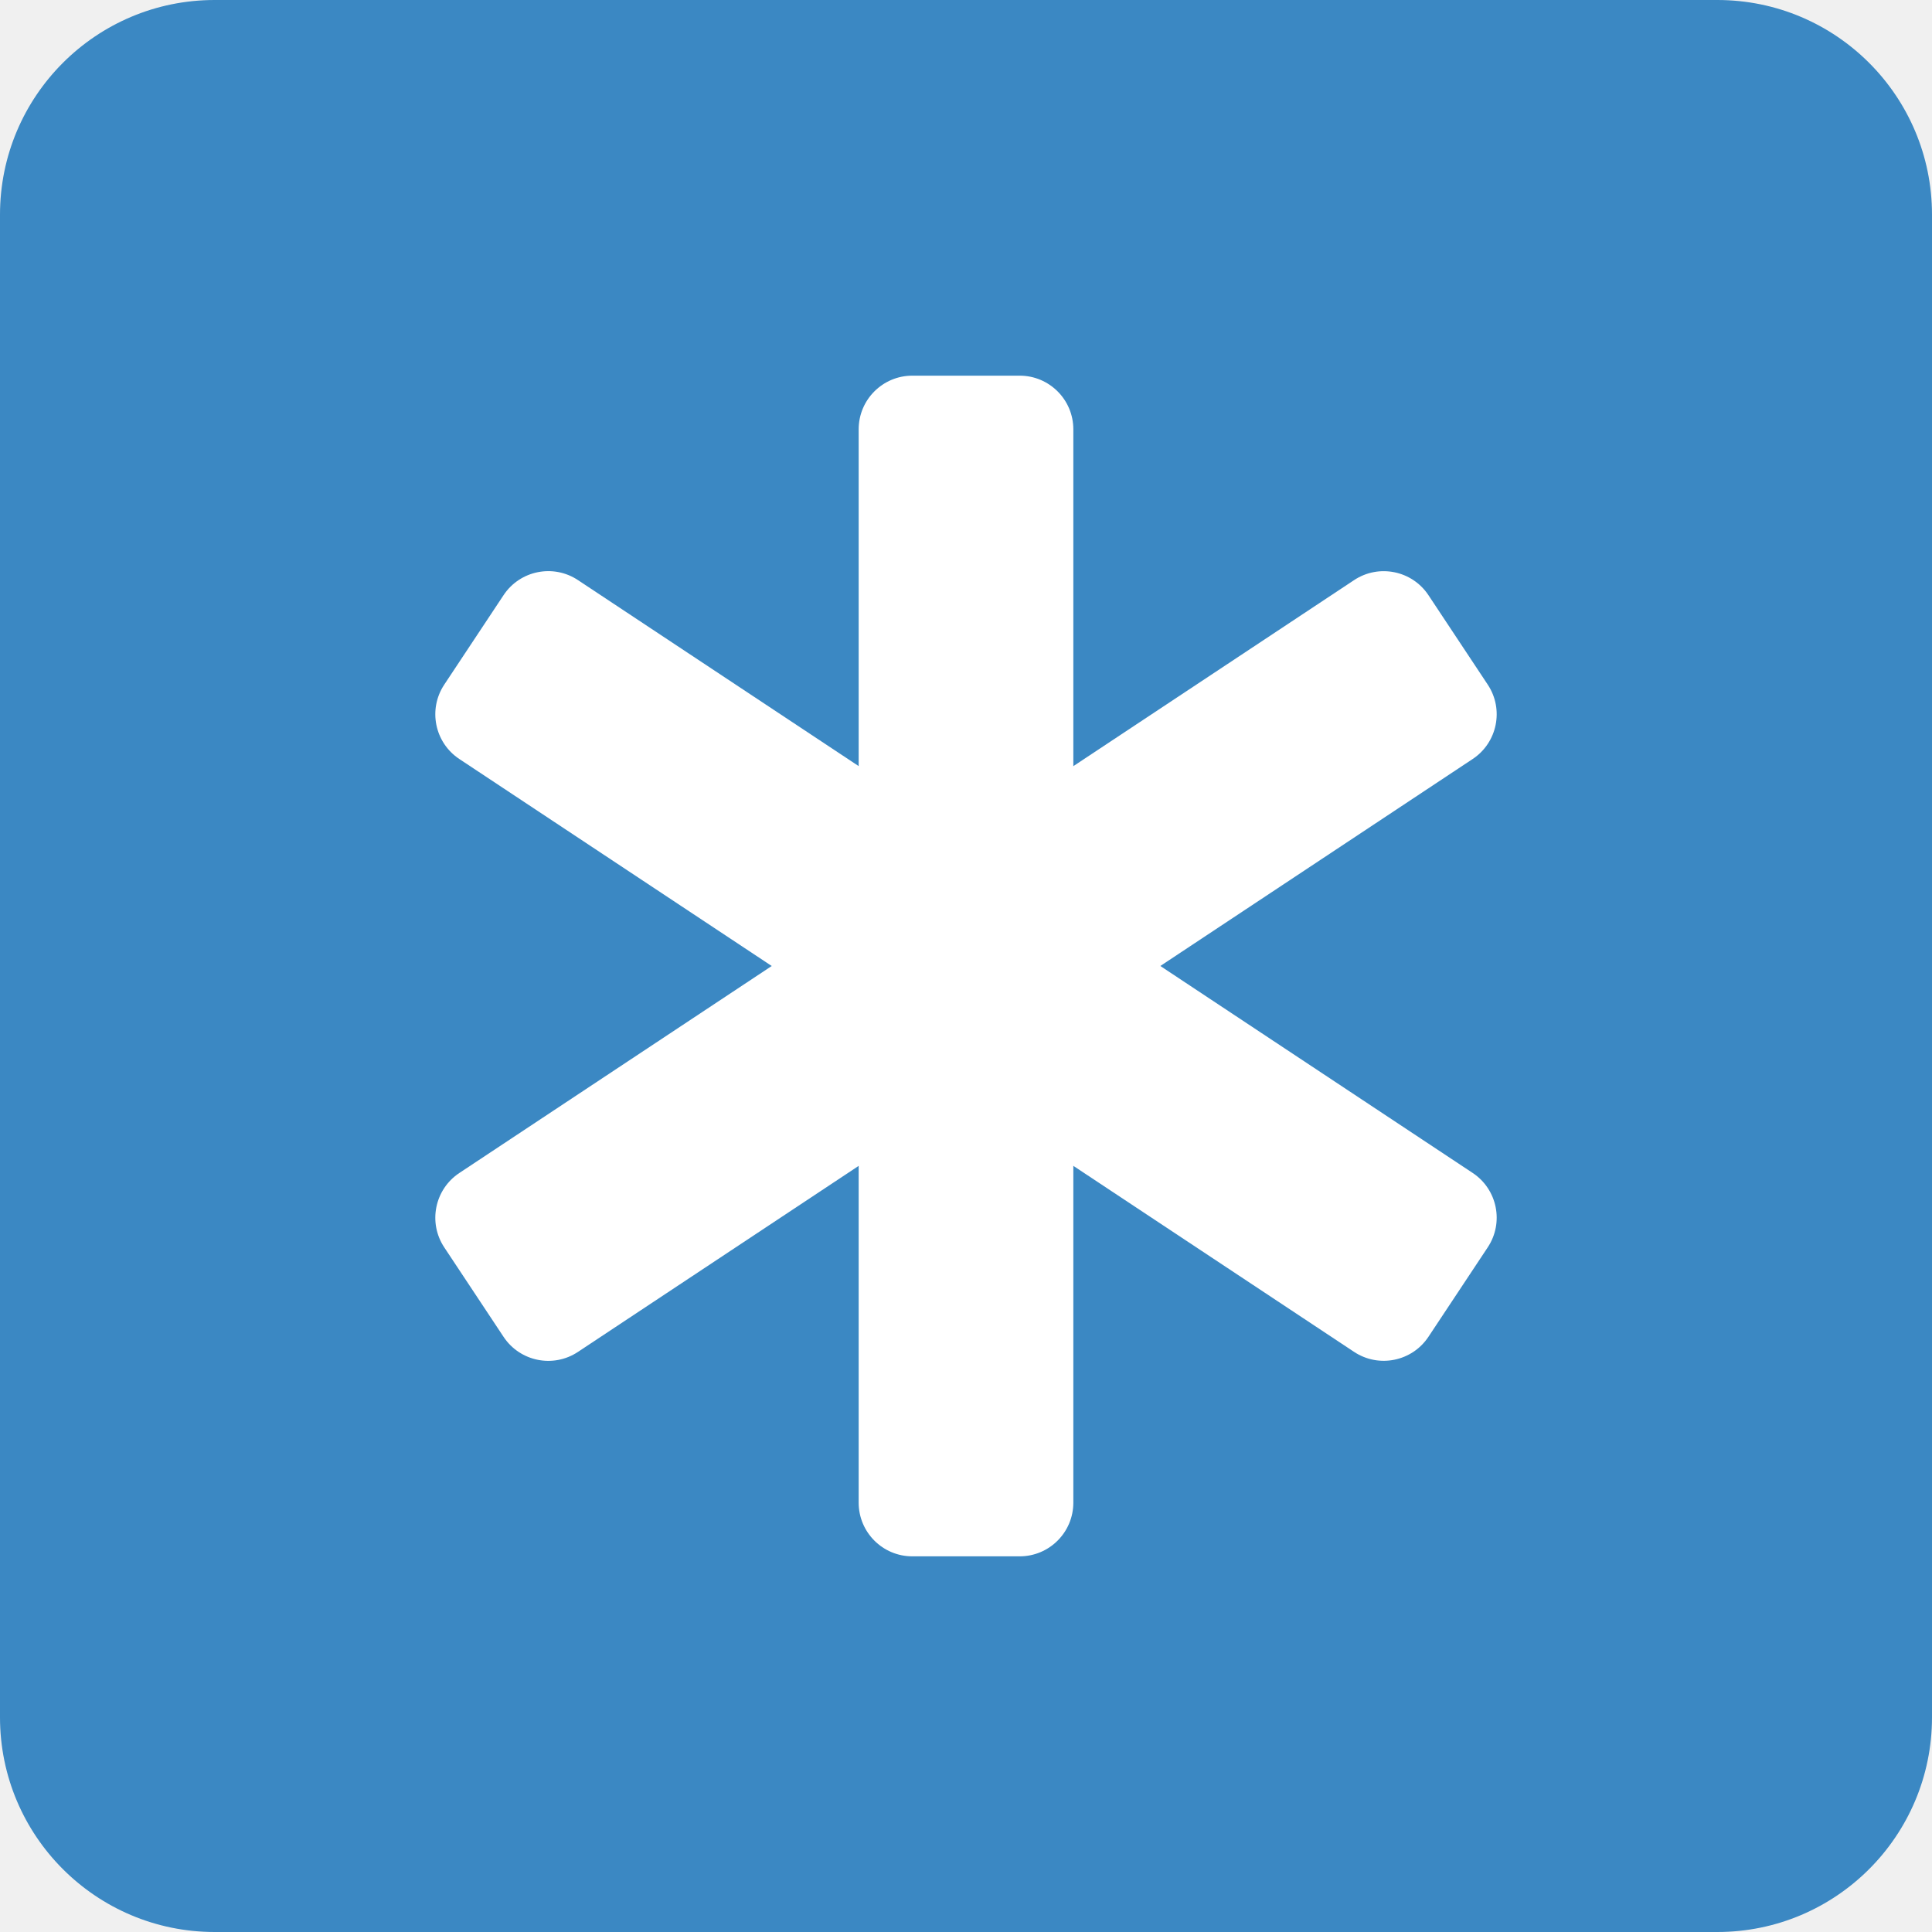
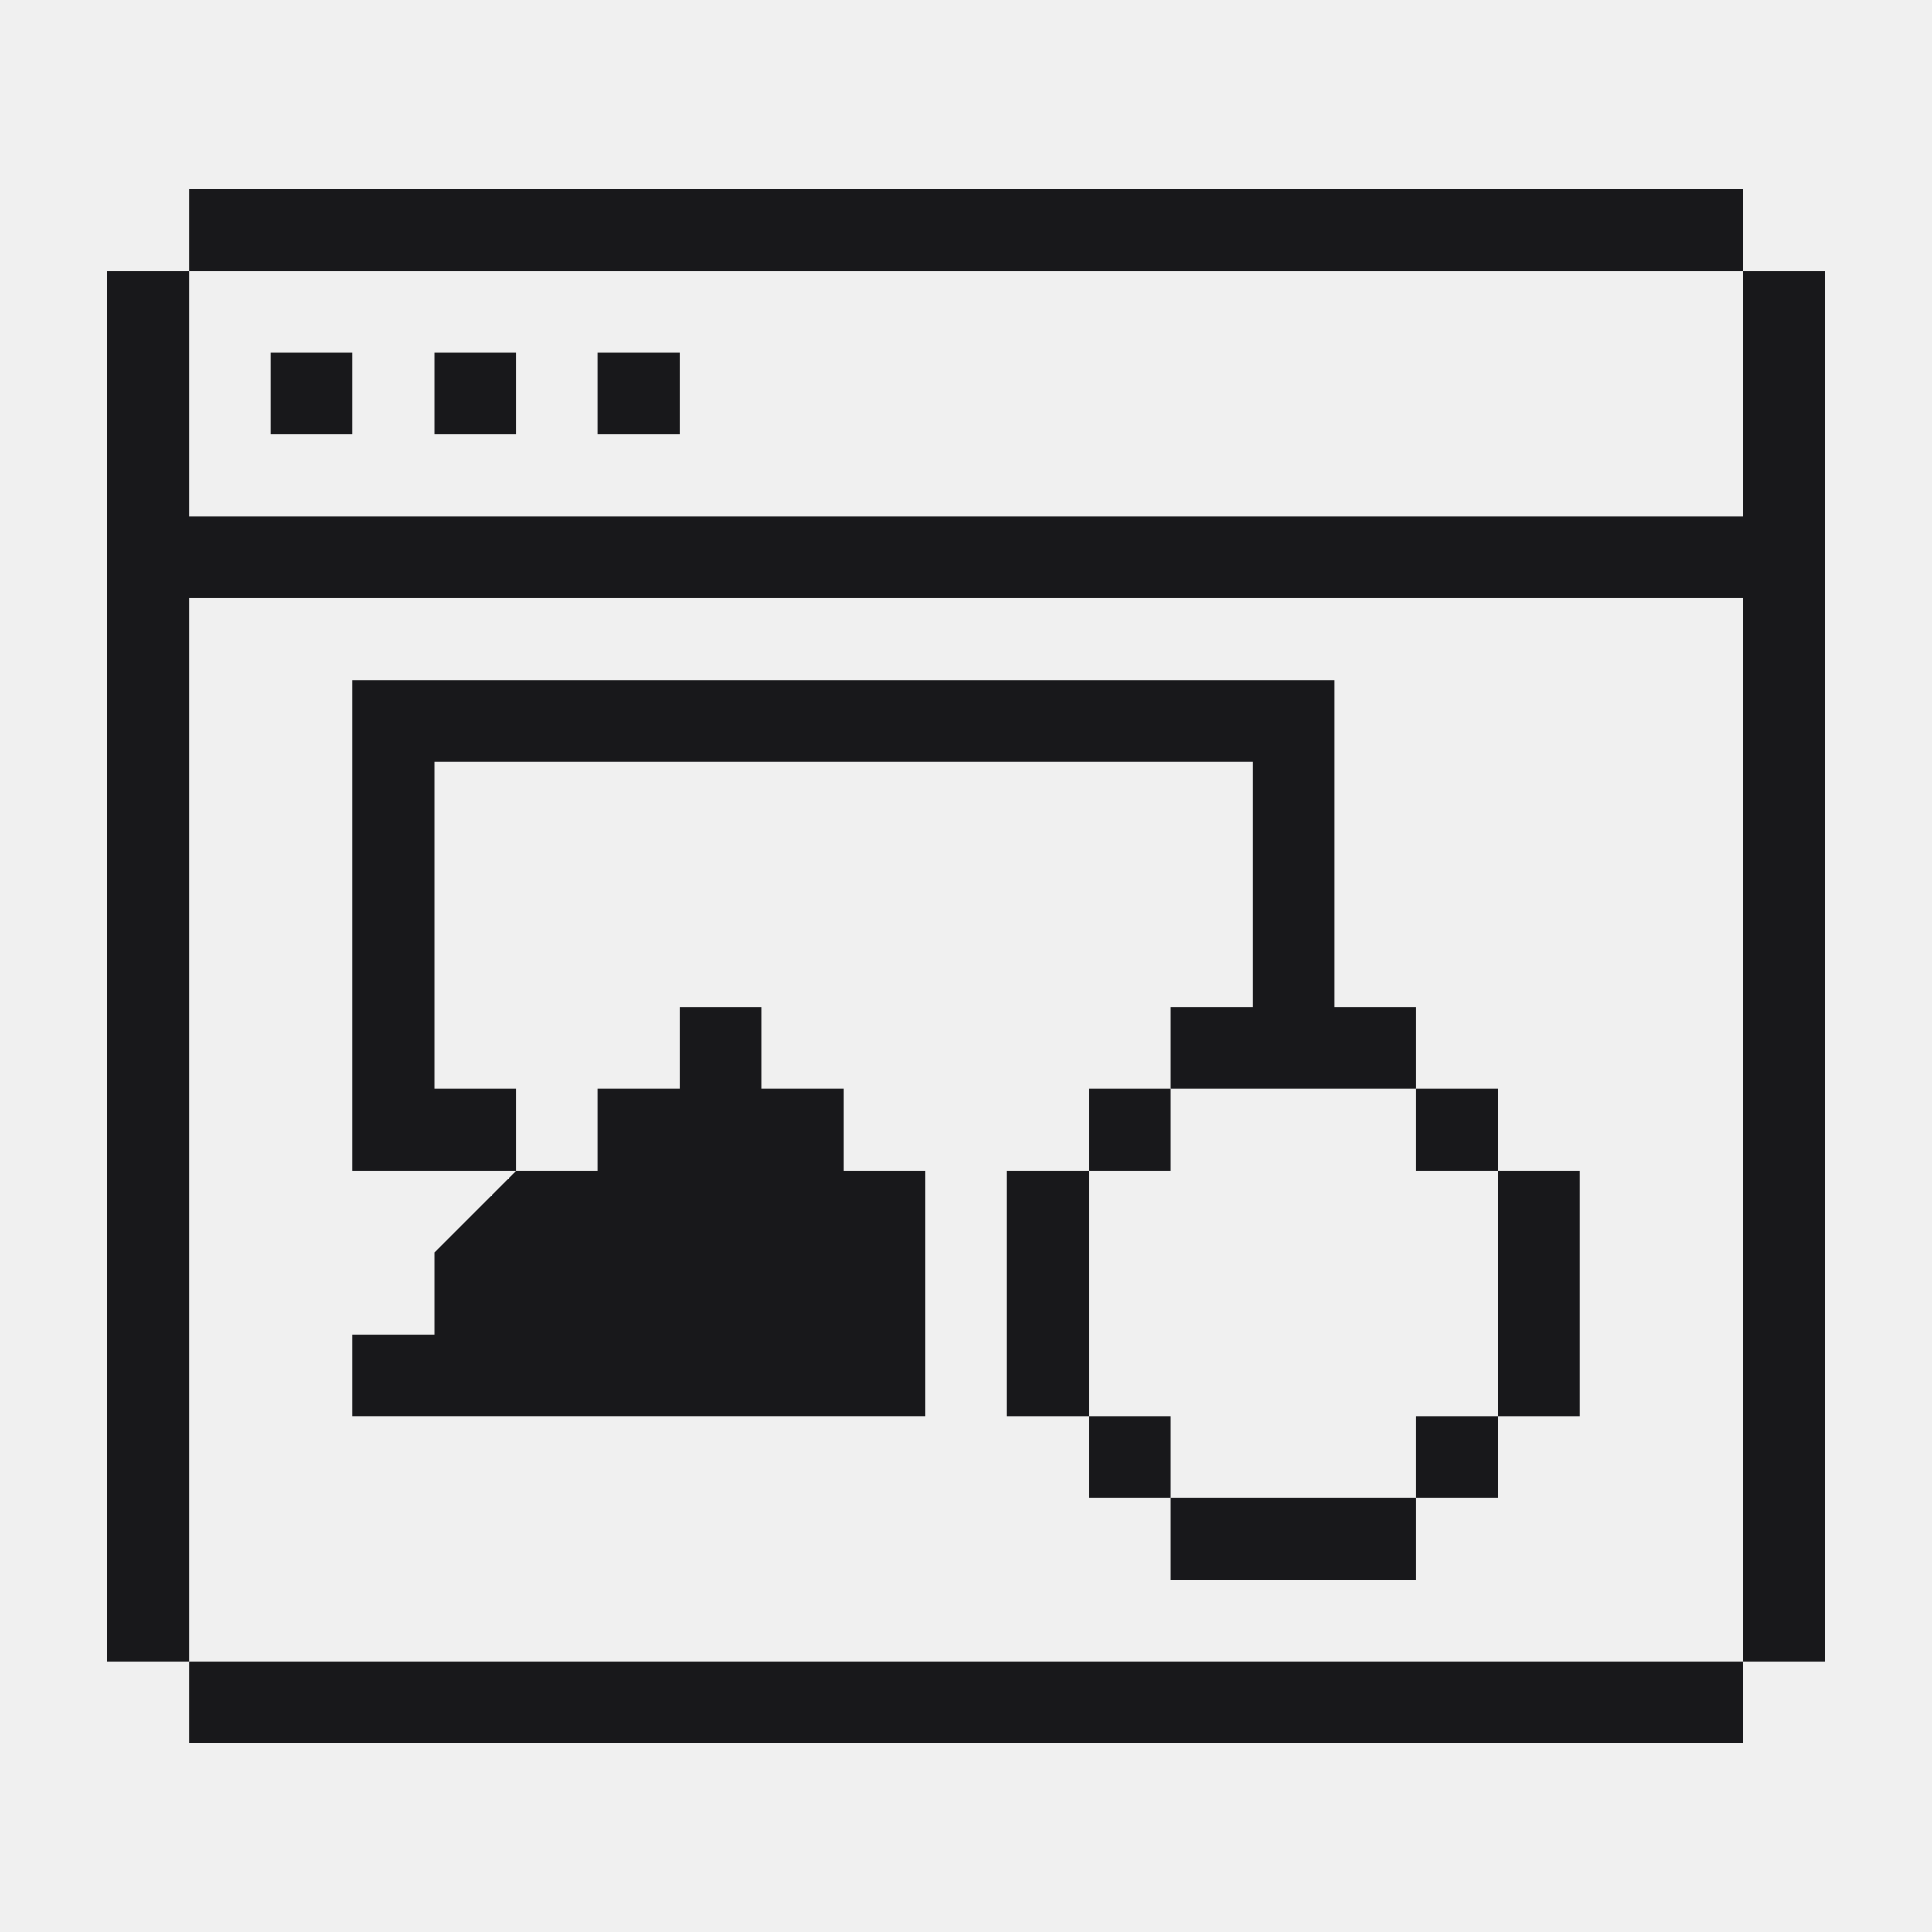
- <svg xmlns="http://www.w3.org/2000/svg" width="32" height="32" viewBox="0 0 36 36">
-   <path fill="#3B88C3" d="M32 0H4a4 4 0 0 0-4 4v28a4 4 0 0 0 4 4h28a4 4 0 0 0 4-4V4a4 4 0 0 0-4-4" />
-   <path fill="#FFF" d="M19 7h-2a1 1 0 0 0-1 1v20a1 1 0 0 0 1 1h2a1 1 0 0 0 1-1V8a1 1 0 0 0-1-1" />
-   <path fill="#FFF" d="m26.617 11.09l1.105 1.667a1 1 0 0 1-.281 1.386L10.769 25.191a1 1 0 0 1-1.386-.281l-1.105-1.667a1 1 0 0 1 .281-1.386L25.231 10.81a1 1 0 0 1 1.386.28" />
-   <path fill="#FFF" d="m9.383 11.09l-1.105 1.667a1 1 0 0 0 .281 1.386L25.231 25.19a1 1 0 0 0 1.386-.281l1.105-1.667a1 1 0 0 0-.281-1.386L10.769 10.809a1 1 0 0 0-1.386.281" />
+ <svg xmlns="http://www.w3.org/2000/svg" viewBox="-2 -2 36 36" width="32" height="32">
+   <style>
+     path {
+       fill: #18181b;
+     }
+ 
+     @media (prefers-color-scheme: dark) {
+       path {
+         fill: #fafafa;
+       }
+     }
+   </style>
+   <g>
+     <path d="m30.48 7.625 -28.95 0 0 -4.57 -1.53 0 0 25.9 1.53 0 0 -19.81 28.95 0 0 19.81 1.52 0 0 -25.9 -1.52 0 0 4.57z" />
+     <path d="M1.53 28.955h28.95v1.52H1.53Z" />
+     <path d="M25.91 19.815h1.52v4.57h-1.52Z" />
+     <path d="M24.38 24.385h1.53v1.52h-1.53Z" />
+     <path d="M24.38 18.285h1.53v1.53h-1.53Z" />
+     <path d="M19.81 25.905h4.57v1.53h-4.57Z" />
+     <path d="m24.38 18.285 0 -1.52 -1.52 0 0 -6.09 -18.29 0 0 9.14 3.05 0 0 -1.53 -1.52 0 0 -6.09 15.24 0 0 4.57 -1.53 0 0 1.52 4.57 0z" />
+     <path d="M18.29 24.385h1.52v1.52h-1.52Z" />
+     <path d="M18.29 18.285h1.52v1.53h-1.52Z" />
+     <path d="M16.76 19.815h1.53v4.57h-1.53Z" />
+     <path d="M9.14 4.575h1.53v1.52H9.14Z" />
+     <path d="m6.1 21.335 0 1.53 -1.53 0 0 1.52 10.67 0 0 -4.57 -1.52 0 0 -1.53 -1.53 0 0 -1.52 -1.52 0 0 1.52 -1.53 0 0 1.53 -1.52 0z" />
+     <path d="M6.1 4.575h1.52v1.52H6.1Z" />
+     <path d="M3.05 4.575h1.52v1.52H3.05Z" />
+     <path d="M1.53 1.525h28.95v1.53H1.53Z" />
+   </g>
</svg>
